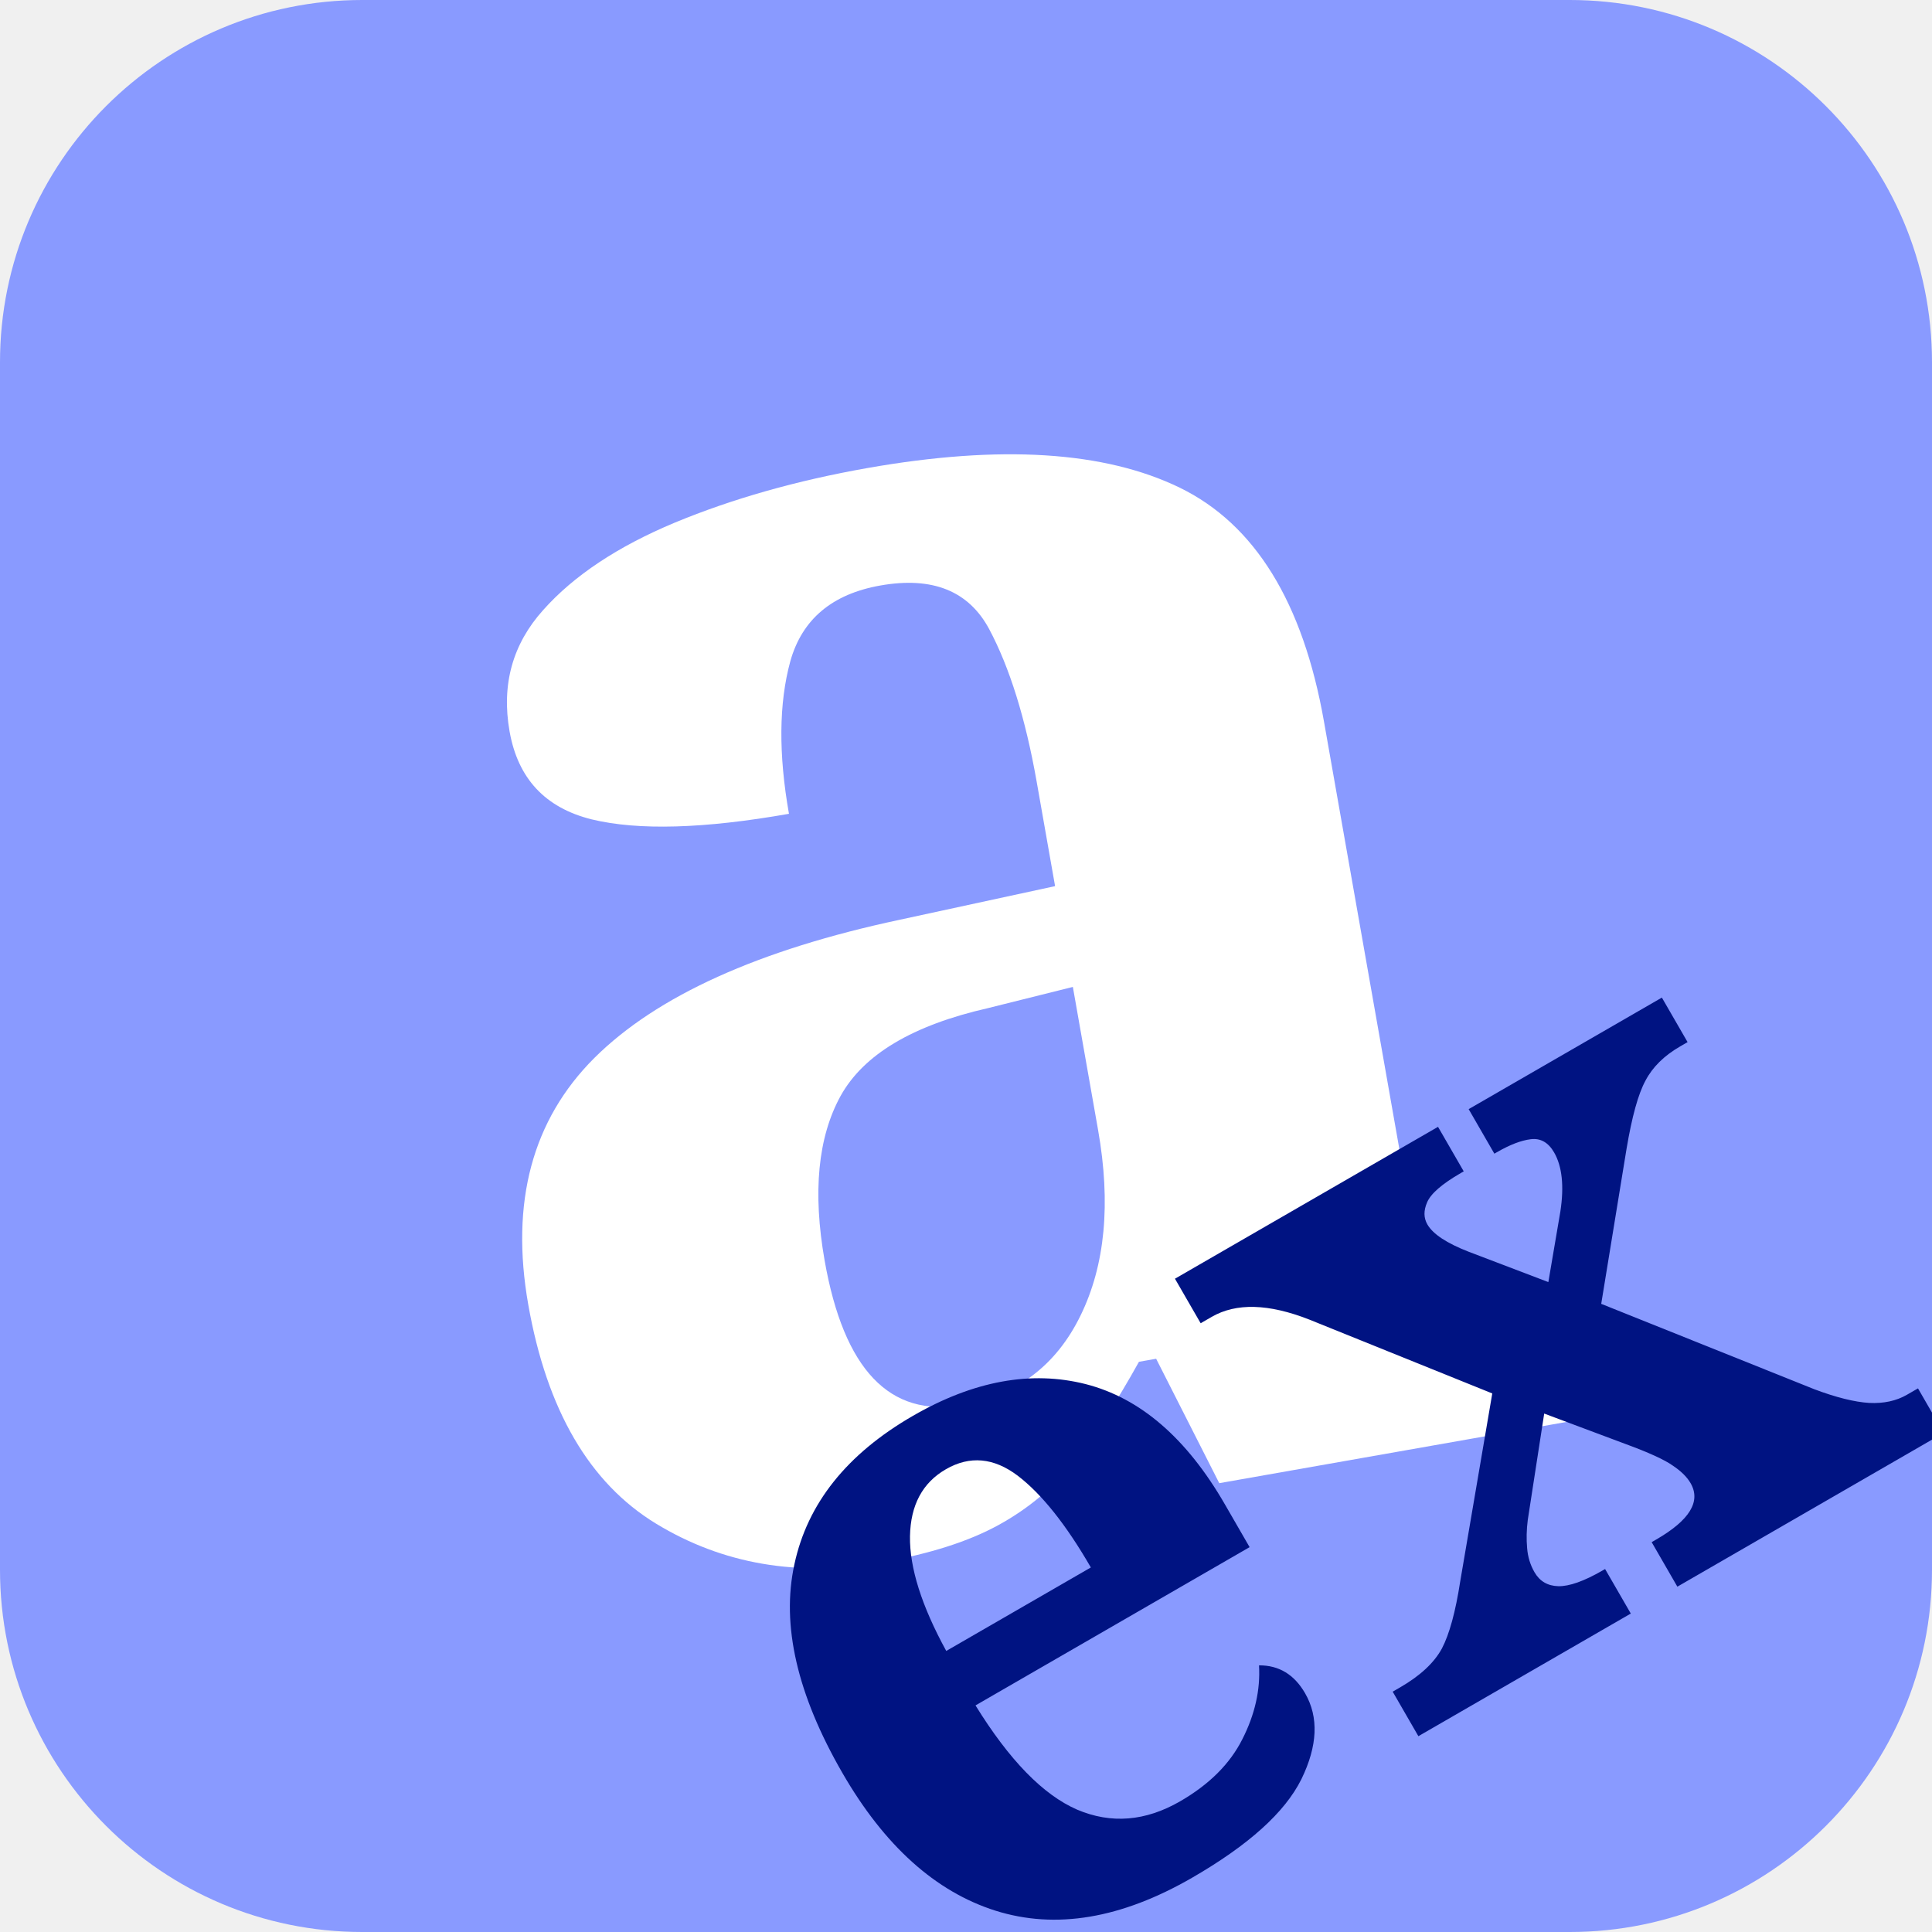
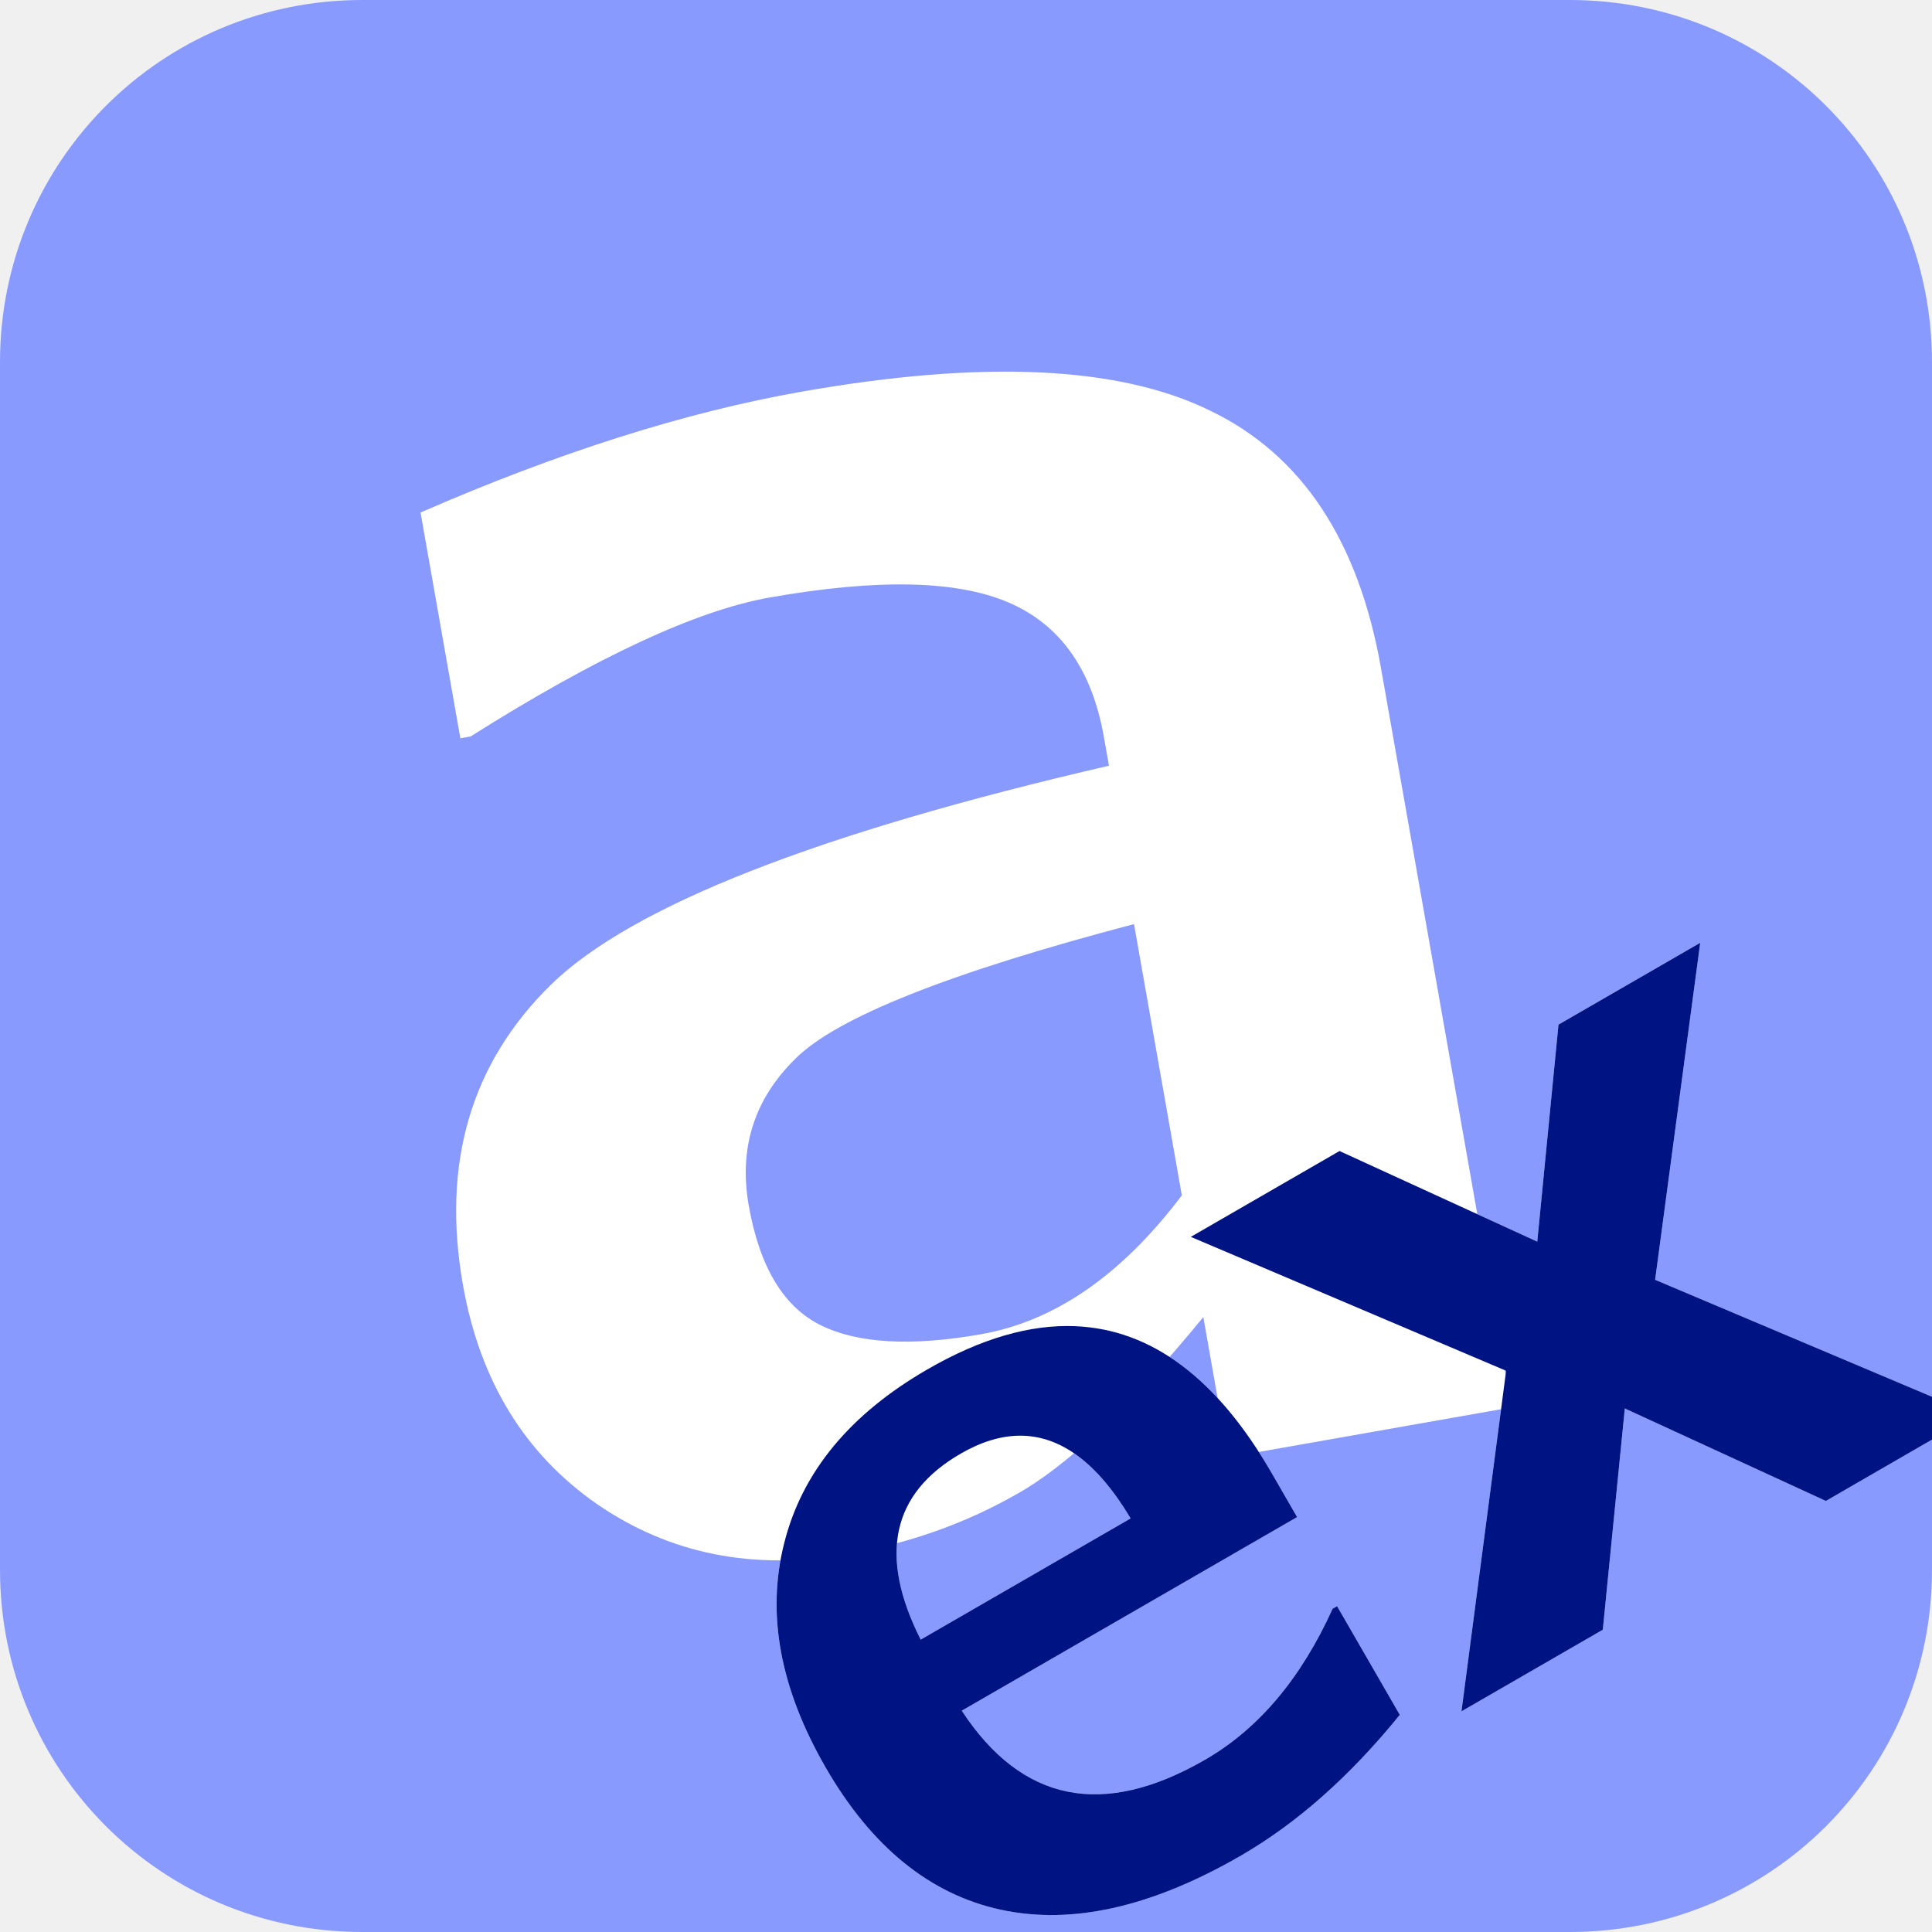
<svg xmlns="http://www.w3.org/2000/svg" viewBox="0 0 64 64" width="64" height="64">
-   <rect x="0" y="0" width="64" height="64" rx="12" ry="12" fill="#899aff" />
-   <text x="18" y="52" transform="rotate(-10, 25, 62)" font-family="Meiryo, serif" font-size="64" font-weight="bold" fill="#fff">
-     a
-   </text>
-   <text x="25" y="55" transform="rotate(-30, 50, 50)" font-family="Meiryo, serif" font-size="32" font-weight="bold" fill="#001382">
-     ex
-   </text>
+   <path d="m 33.768,47.559 c -0.619,0.006 -1.266,0.203 -1.939,0.592 -2.291,1.323 -2.734,3.378 -1.33,6.164 l 6.955,-4.016 C 36.358,48.459 35.129,47.545 33.768,47.559 Z" style="fill:#899aff" />
+   <path d="M 12,0 C 5.352,0 0,5.352 0,12 v 40 c 0,6.648 5.352,12 12,12 h 40 c 6.648,0 12,-5.352 12,-12 v -4.311 l -3.516,2.031 -6.66,-3.064 -0.729,7.33 -4.682,2.703 1.479,-11.281 -10.445,-4.436 4.926,-2.844 6.551,3.002 0.703,-7.189 4.695,-2.711 L 54.828,42.395 64,46.27 V 12 C 64,5.352 58.648,0 52,0 Z m 23.637,43.932 c 2.517,0.111 4.68,1.732 6.486,4.861 l 0.844,1.461 -11.109,6.414 c 1.993,3.035 4.68,3.576 8.062,1.623 1.768,-1.021 3.176,-2.688 4.223,-5 l 0.148,-0.086 2.078,3.6 c -1.651,2.036 -3.41,3.594 -5.277,4.672 -2.941,1.698 -5.586,2.293 -7.936,1.785 -2.35,-0.508 -4.286,-2.079 -5.807,-4.713 -1.51,-2.616 -1.968,-5.094 -1.371,-7.436 0.592,-2.35 2.173,-4.268 4.744,-5.752 1.766,-1.02 3.404,-1.497 4.914,-1.43 z" style="fill:#899aff" />
+   <path d="m 50.067,46.622 -9.386,1.655 -0.819,-4.647 q -3.683,4.489 -6.228,5.89 -2.509,1.426 -5.556,1.963 -4.678,0.825 -8.287,-1.648 -3.615,-2.504 -4.456,-7.274 -1.064,-6.032 2.912,-9.938 4.007,-3.911 18.489,-7.258 L 36.567,24.41 q -0.591,-3.355 -3.166,-4.456 -2.574,-1.101 -7.898,-0.162 -3.631,0.64 -9.914,4.604 l -0.339,0.06 -1.319,-7.478 q 6.836,-2.982 12.622,-4.003 9.017,-1.59 13.533,0.628 4.542,2.182 5.66,8.522 z M 39.15,39.598 37.566,30.612 q -9.158,2.408 -11.21,4.452 -2.057,2.013 -1.552,4.875 0.537,3.047 2.38,3.959 1.843,0.913 5.32,0.299 3.662,-0.646 6.646,-4.599 z" style="fill:#ffffff" />
+   <path d="m 35.637,43.932 c -1.51,-0.067 -3.148,0.41 -4.914,1.43 -2.571,1.484 -4.153,3.402 -4.744,5.752 -0.597,2.341 -0.139,4.819 1.371,7.436 1.521,2.634 3.457,4.205 5.807,4.713 2.35,0.508 4.995,-0.087 7.936,-1.785 1.867,-1.078 3.626,-2.636 5.277,-4.672 l -2.078,-3.6 -0.148,0.086 c -1.047,2.312 -2.455,3.979 -4.223,5 -3.383,1.953 -6.07,1.412 -8.062,-1.623 l 11.109,-6.414 -0.844,-1.461 c -1.807,-3.129 -3.969,-4.75 -6.486,-4.861 z m -1.869,3.627 c 1.361,-0.013 2.59,0.9 3.686,2.74 l -6.955,4.016 c -1.404,-2.786 -0.961,-4.841 1.33,-6.164 0.674,-0.389 1.321,-0.586 1.939,-0.592 z" style="fill:#001382" />
+   <path d="m 64,46.27 -9.172,-3.875 1.494,-11.164 -4.695,2.711 -0.703,7.189 -6.551,-3.002 -4.926,2.844 10.445,4.436 -1.479,11.281 4.682,-2.703 0.729,-7.33 6.66,3.064 L 64,47.689 Z" style="fill:#001382" />
</svg>
